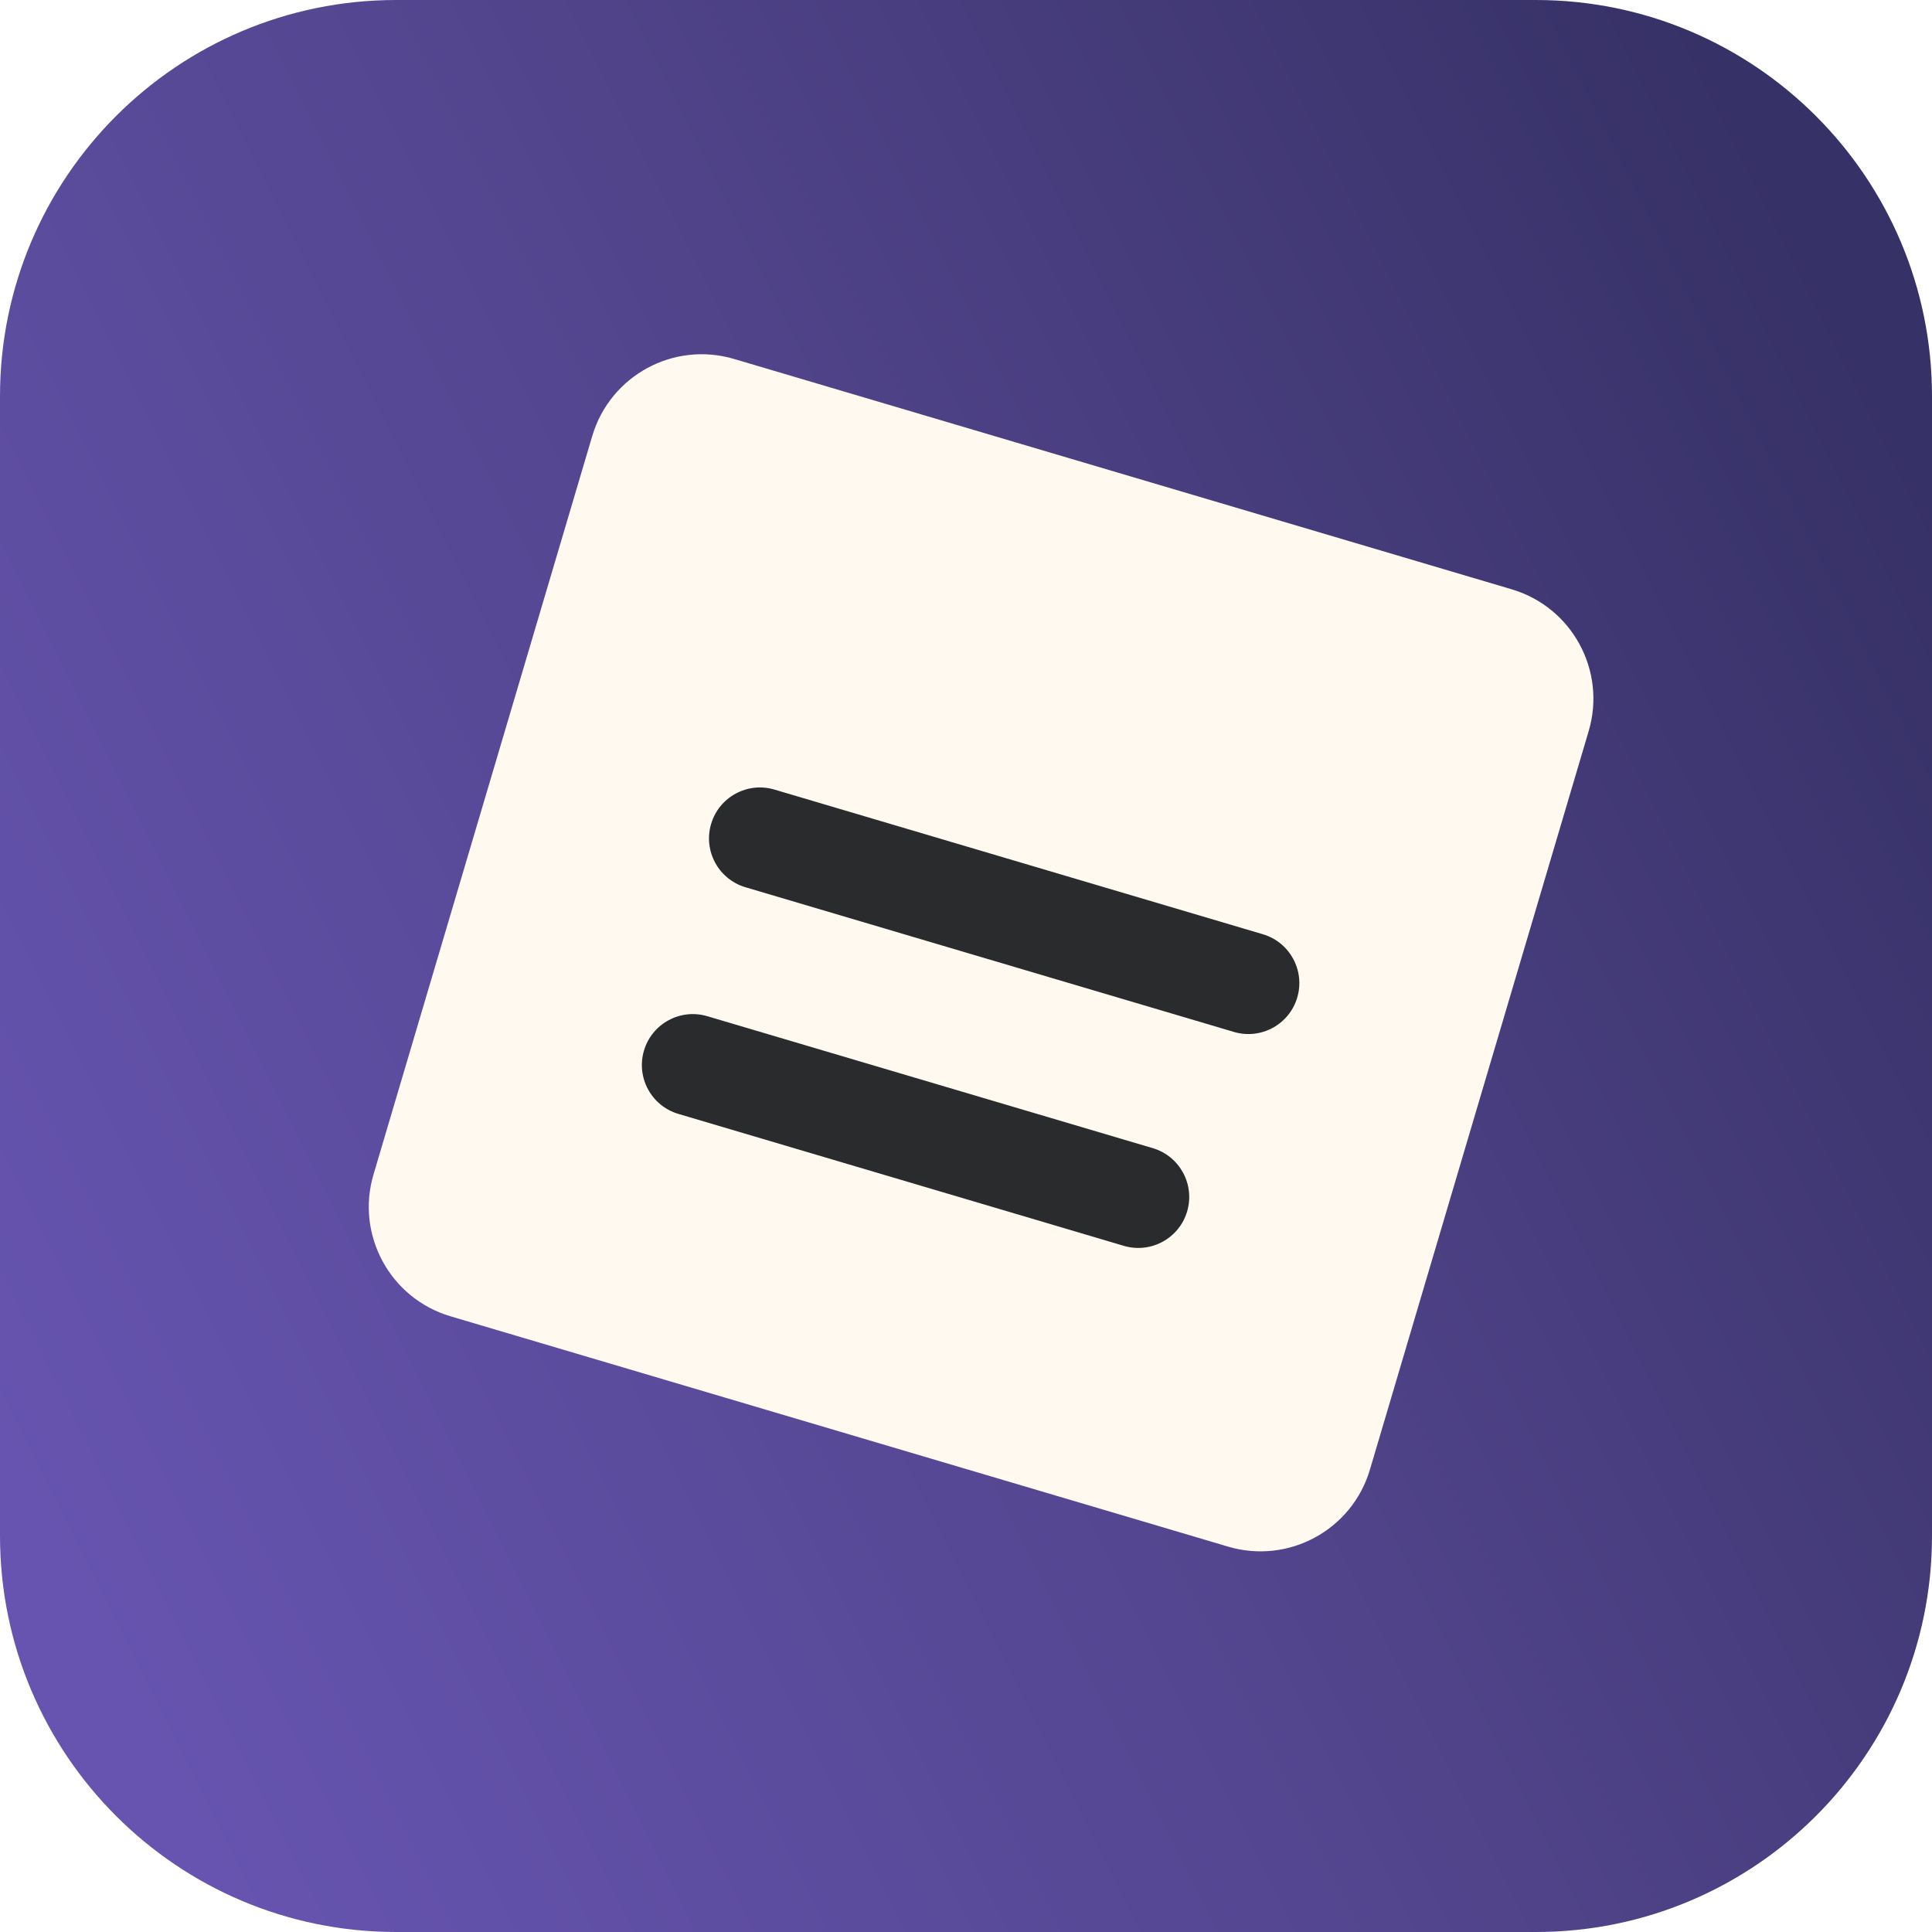
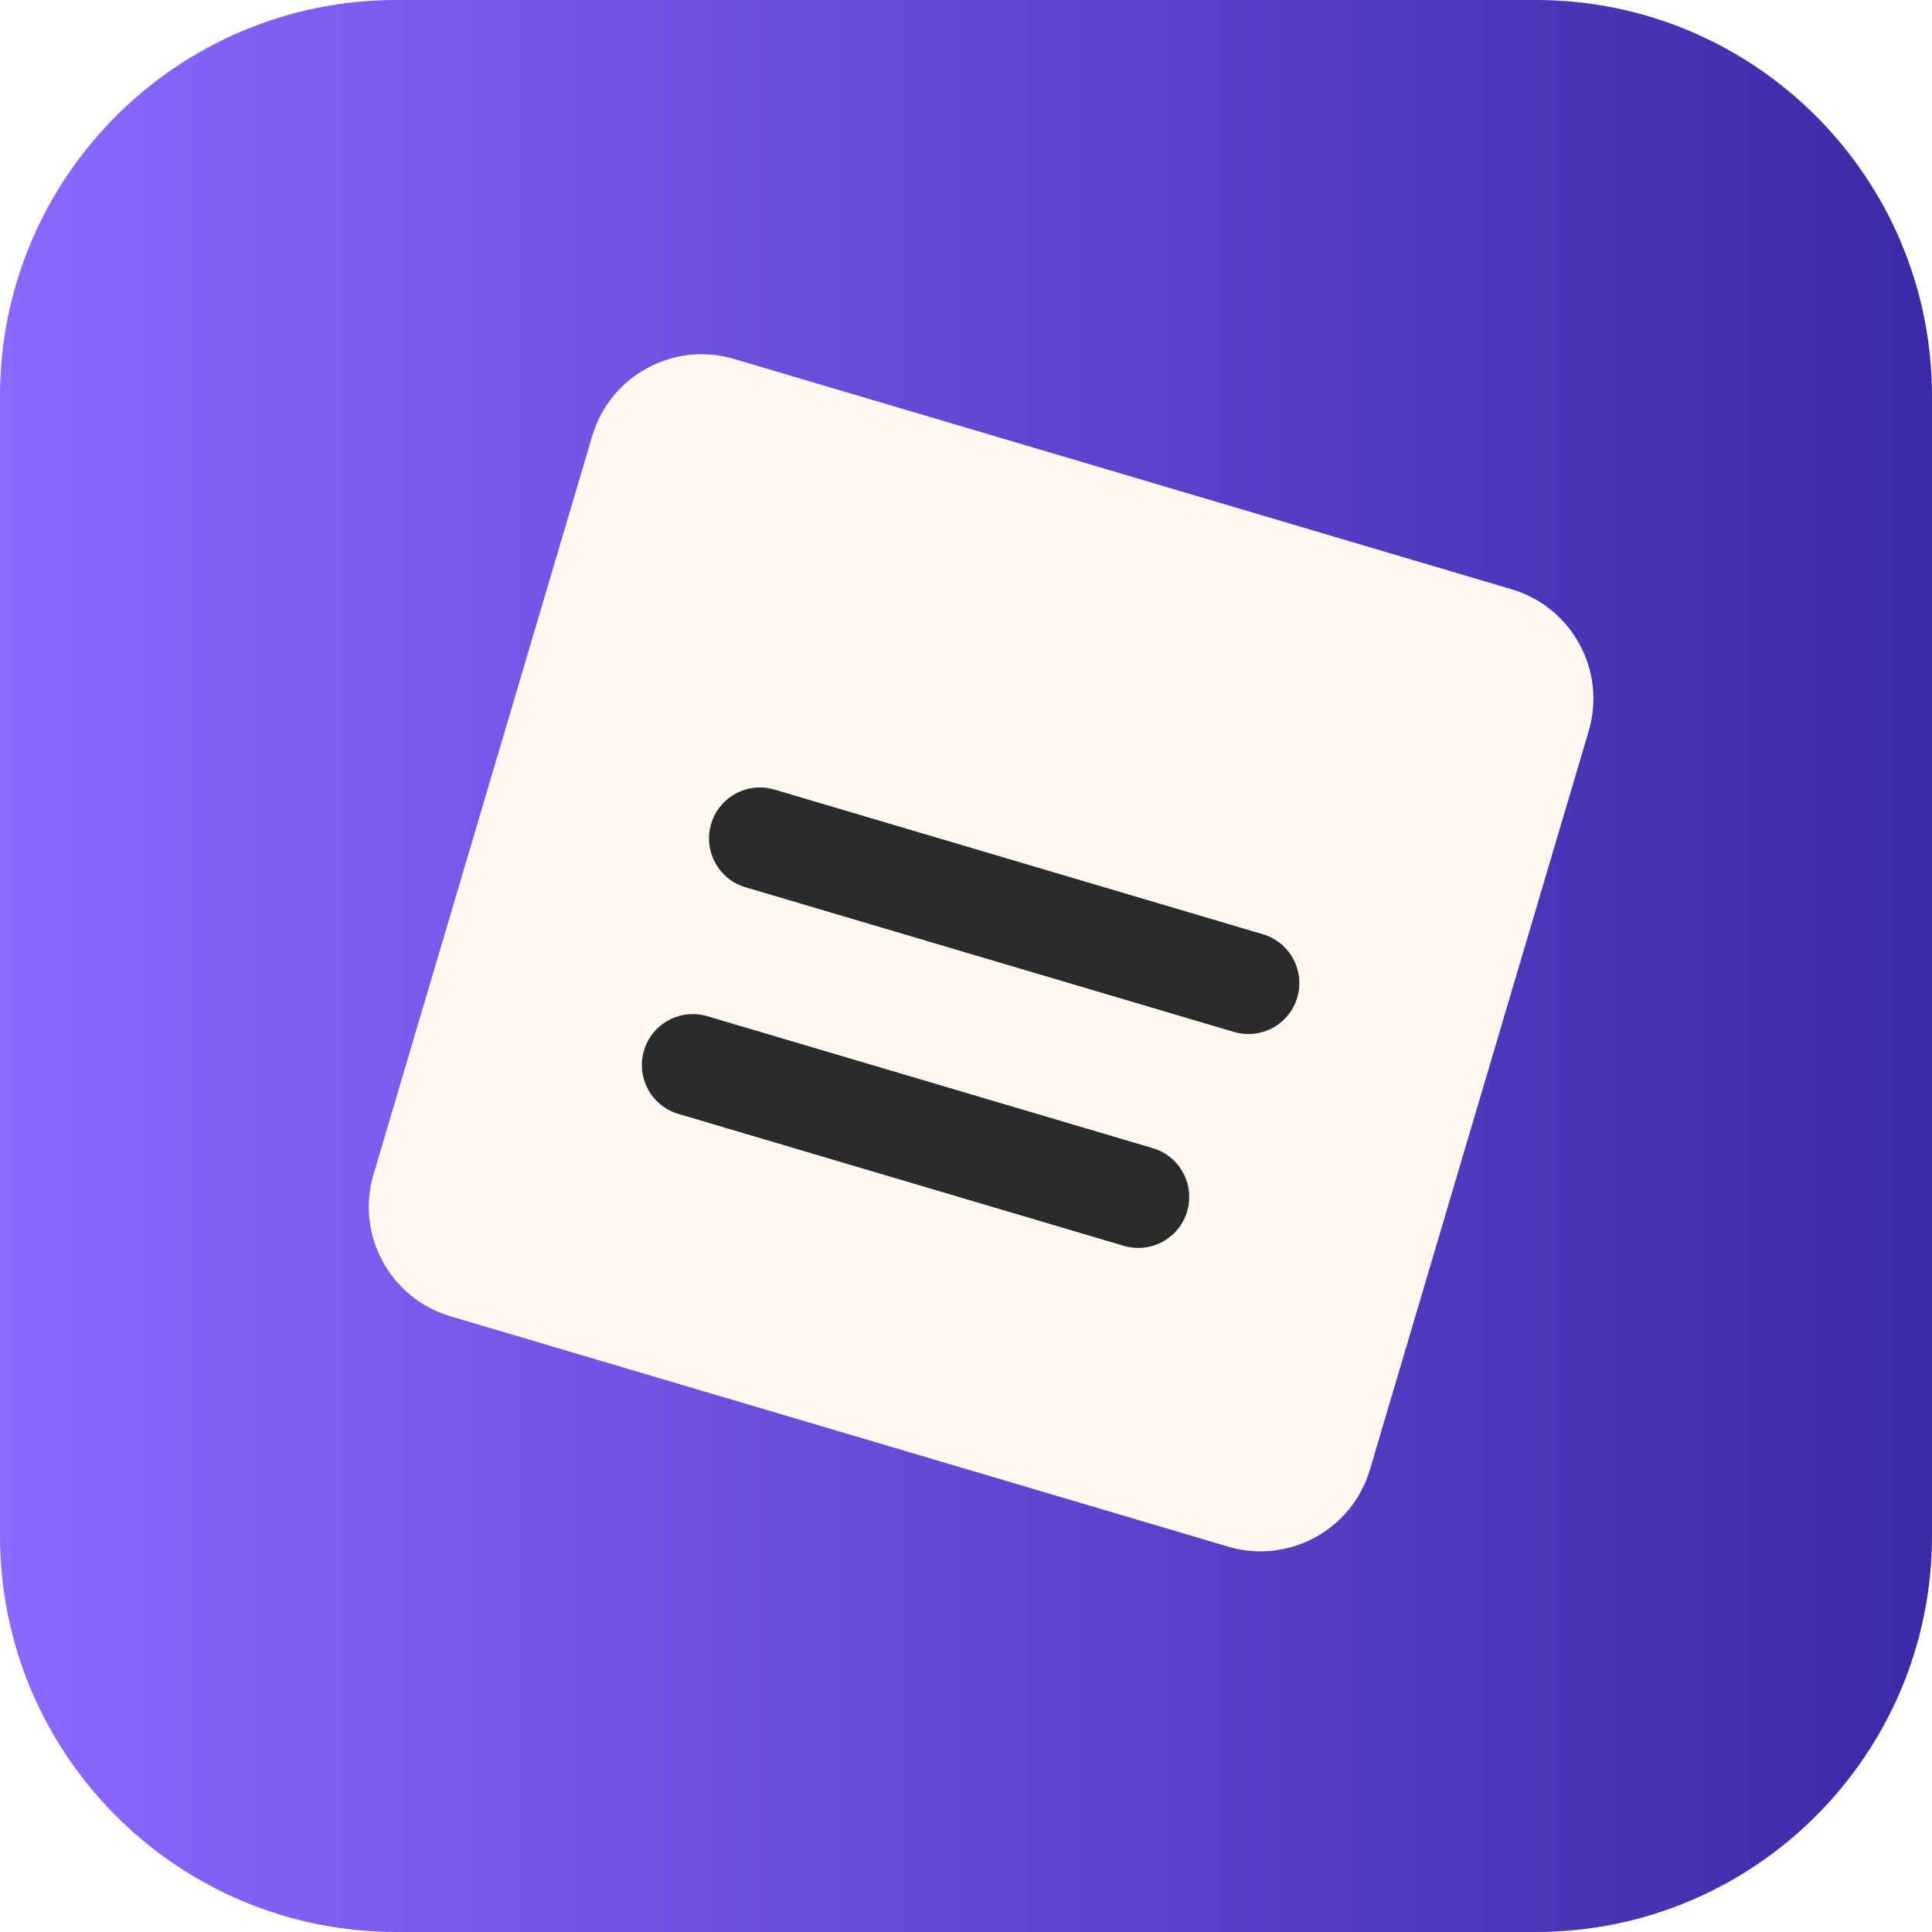
<svg xmlns="http://www.w3.org/2000/svg" width="1024" height="1024" viewBox="0 0 1024 1024" role="img" aria-label="Catch Preview small app icon">
  <defs>
-     <linearGradient id="preview-field" gradientUnits="userSpaceOnUse" x1="0" y1="768" x2="1024" y2="256">
-       <stop offset="0" stop-color="#6654B0" />
-       <stop offset="0.55" stop-color="#504389" />
-       <stop offset="1" stop-color="#363166" />
+     <linearGradient id="preview-field" gradientUnits="userSpaceOnUse" x1="0" y1="512" x2="1024" y2="512">
+       <stop offset="0" stop-color="#8C68FF" />
+       <stop offset="0.55" stop-color="#6044CF" />
+       <stop offset="1" stop-color="#3B2AA6" />
    </linearGradient>
  </defs>
  <rect id="preview-tile" x="0" y="0" width="1024" height="1024" rx="210" fill="url(#preview-field)" />
  <g id="scaled-canonical-note" transform="translate(520 505) scale(1.08) translate(-520 -505)">
    <g id="note" transform="translate(520 505) rotate(16.5)">
      <rect id="card" x="-255" y="-245" width="510" height="490" rx="56" fill="#FFF9F0" />
      <g id="note-lines" fill="#292B2D">
        <rect x="-145" y="-48" width="300" height="50" rx="25" />
        <rect x="-145" y="68" width="278" height="50" rx="25" />
      </g>
    </g>
  </g>
</svg>
